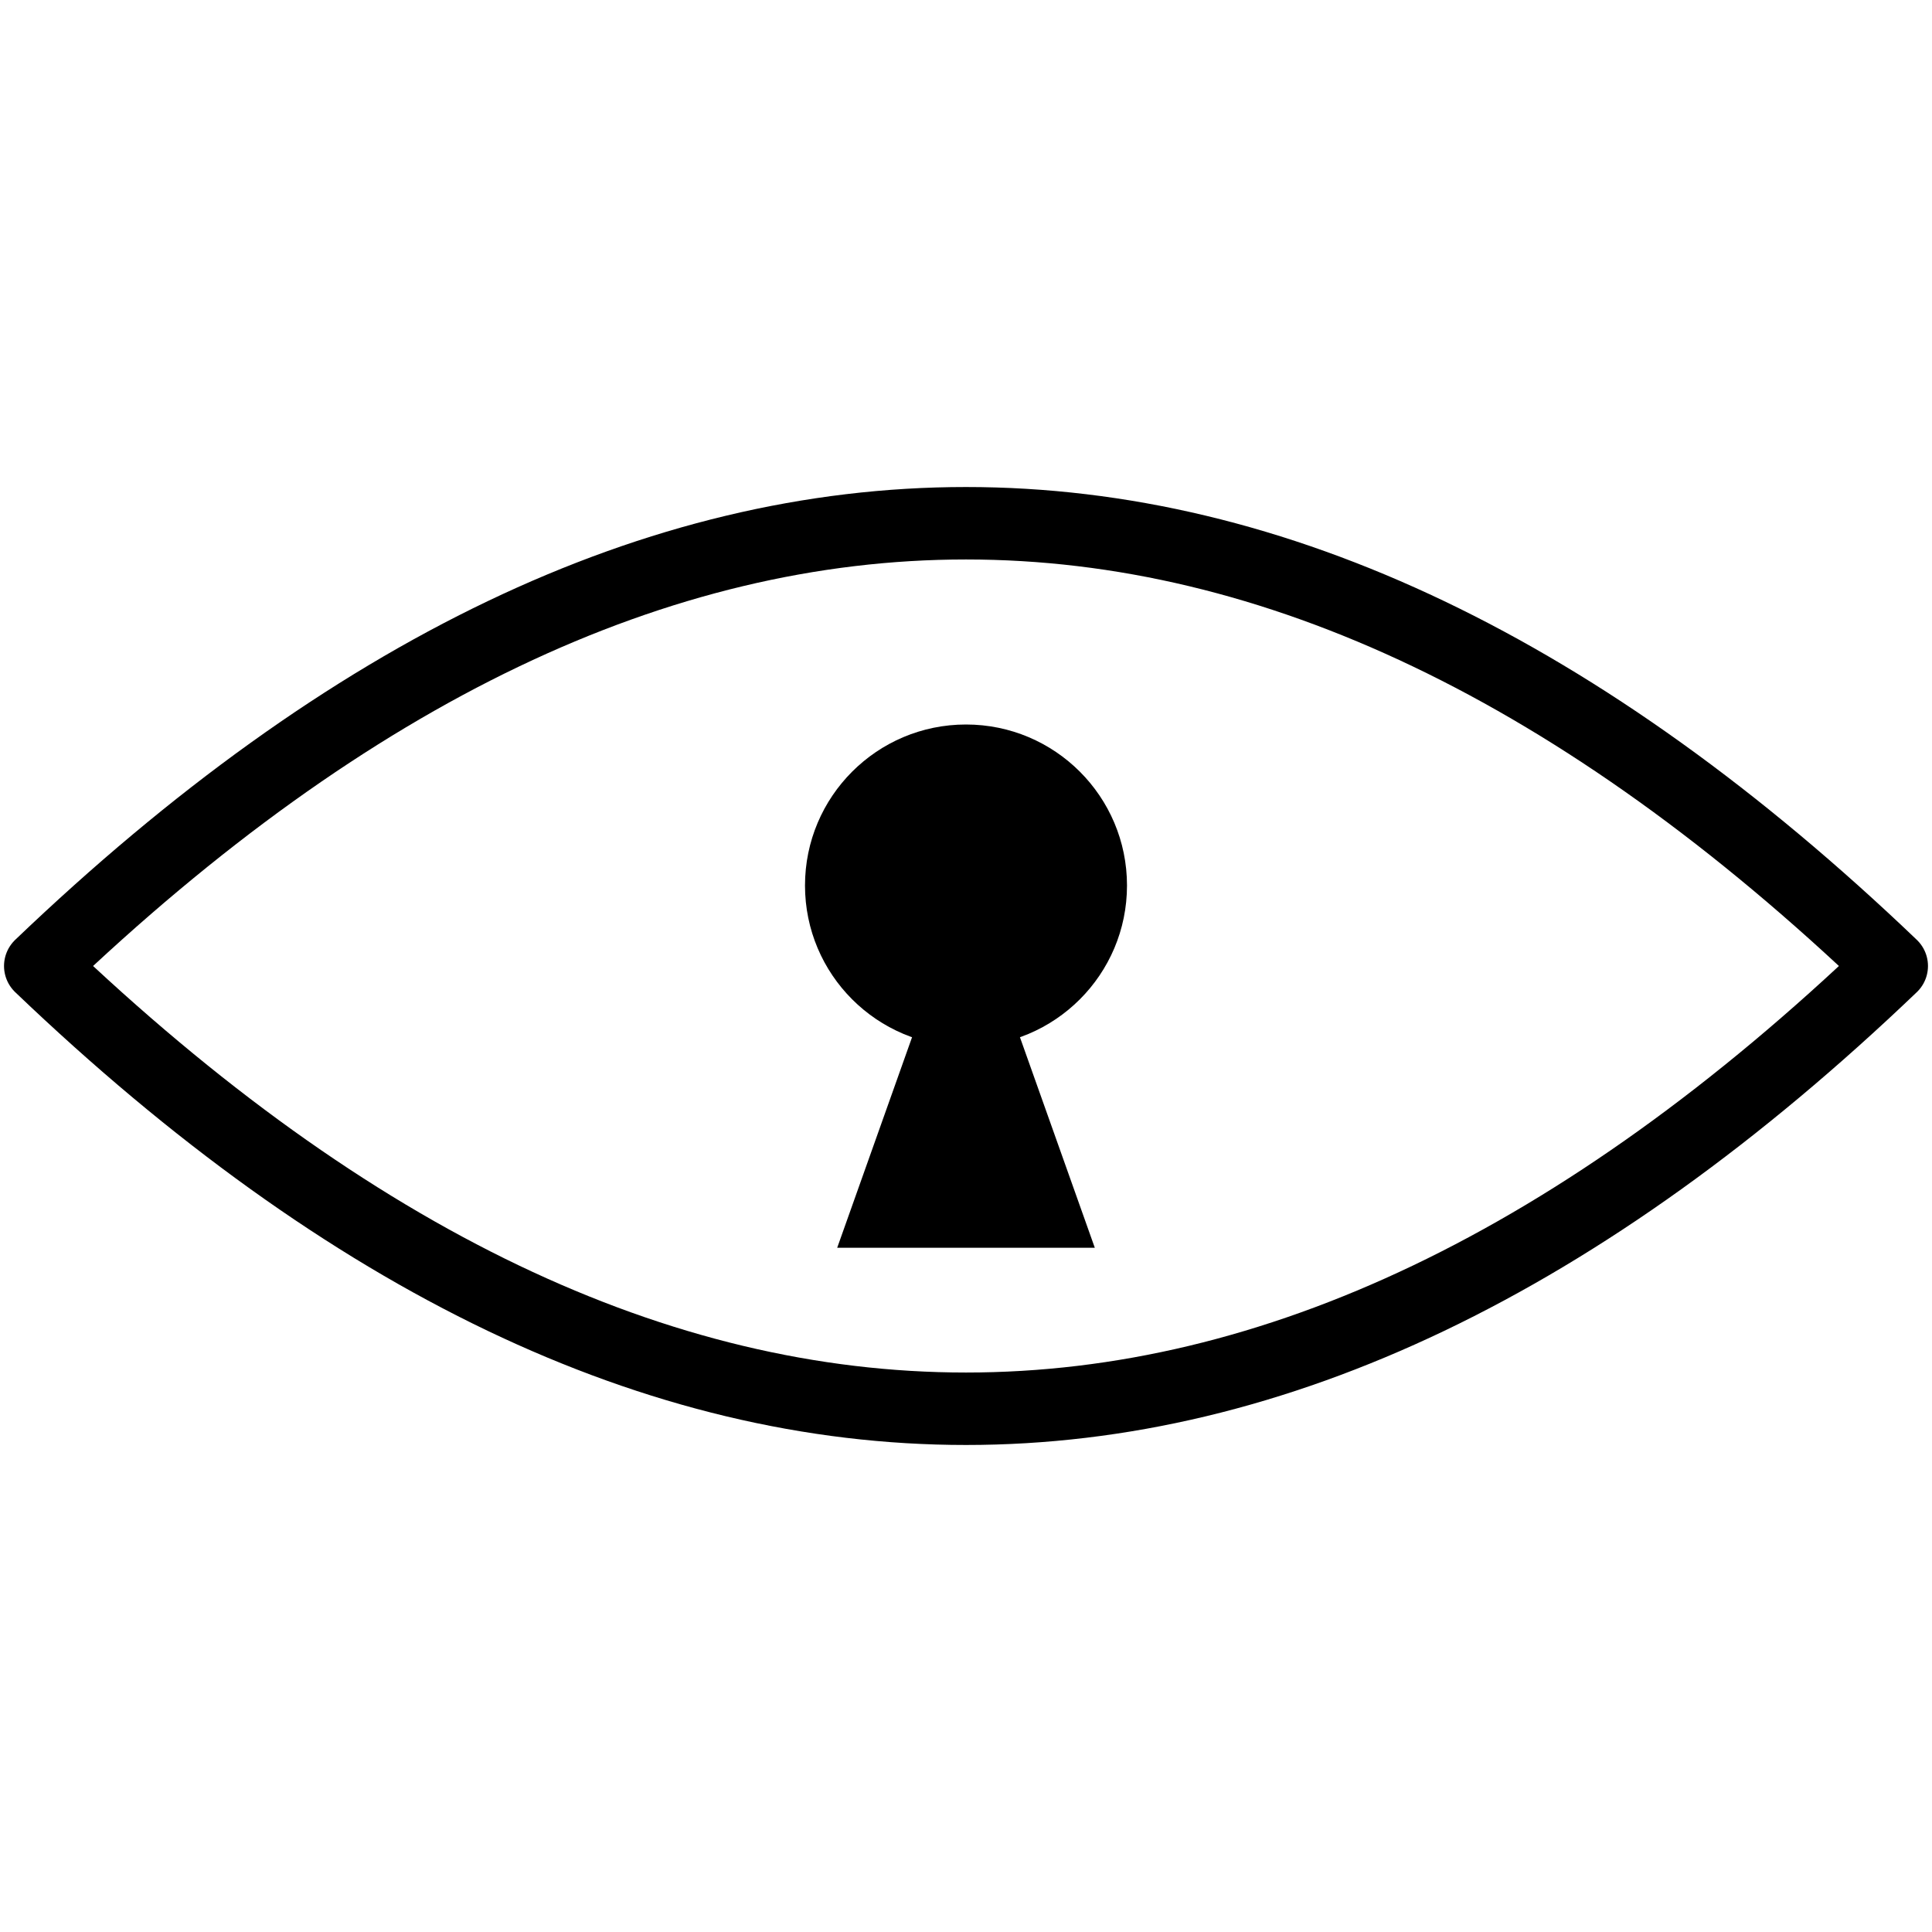
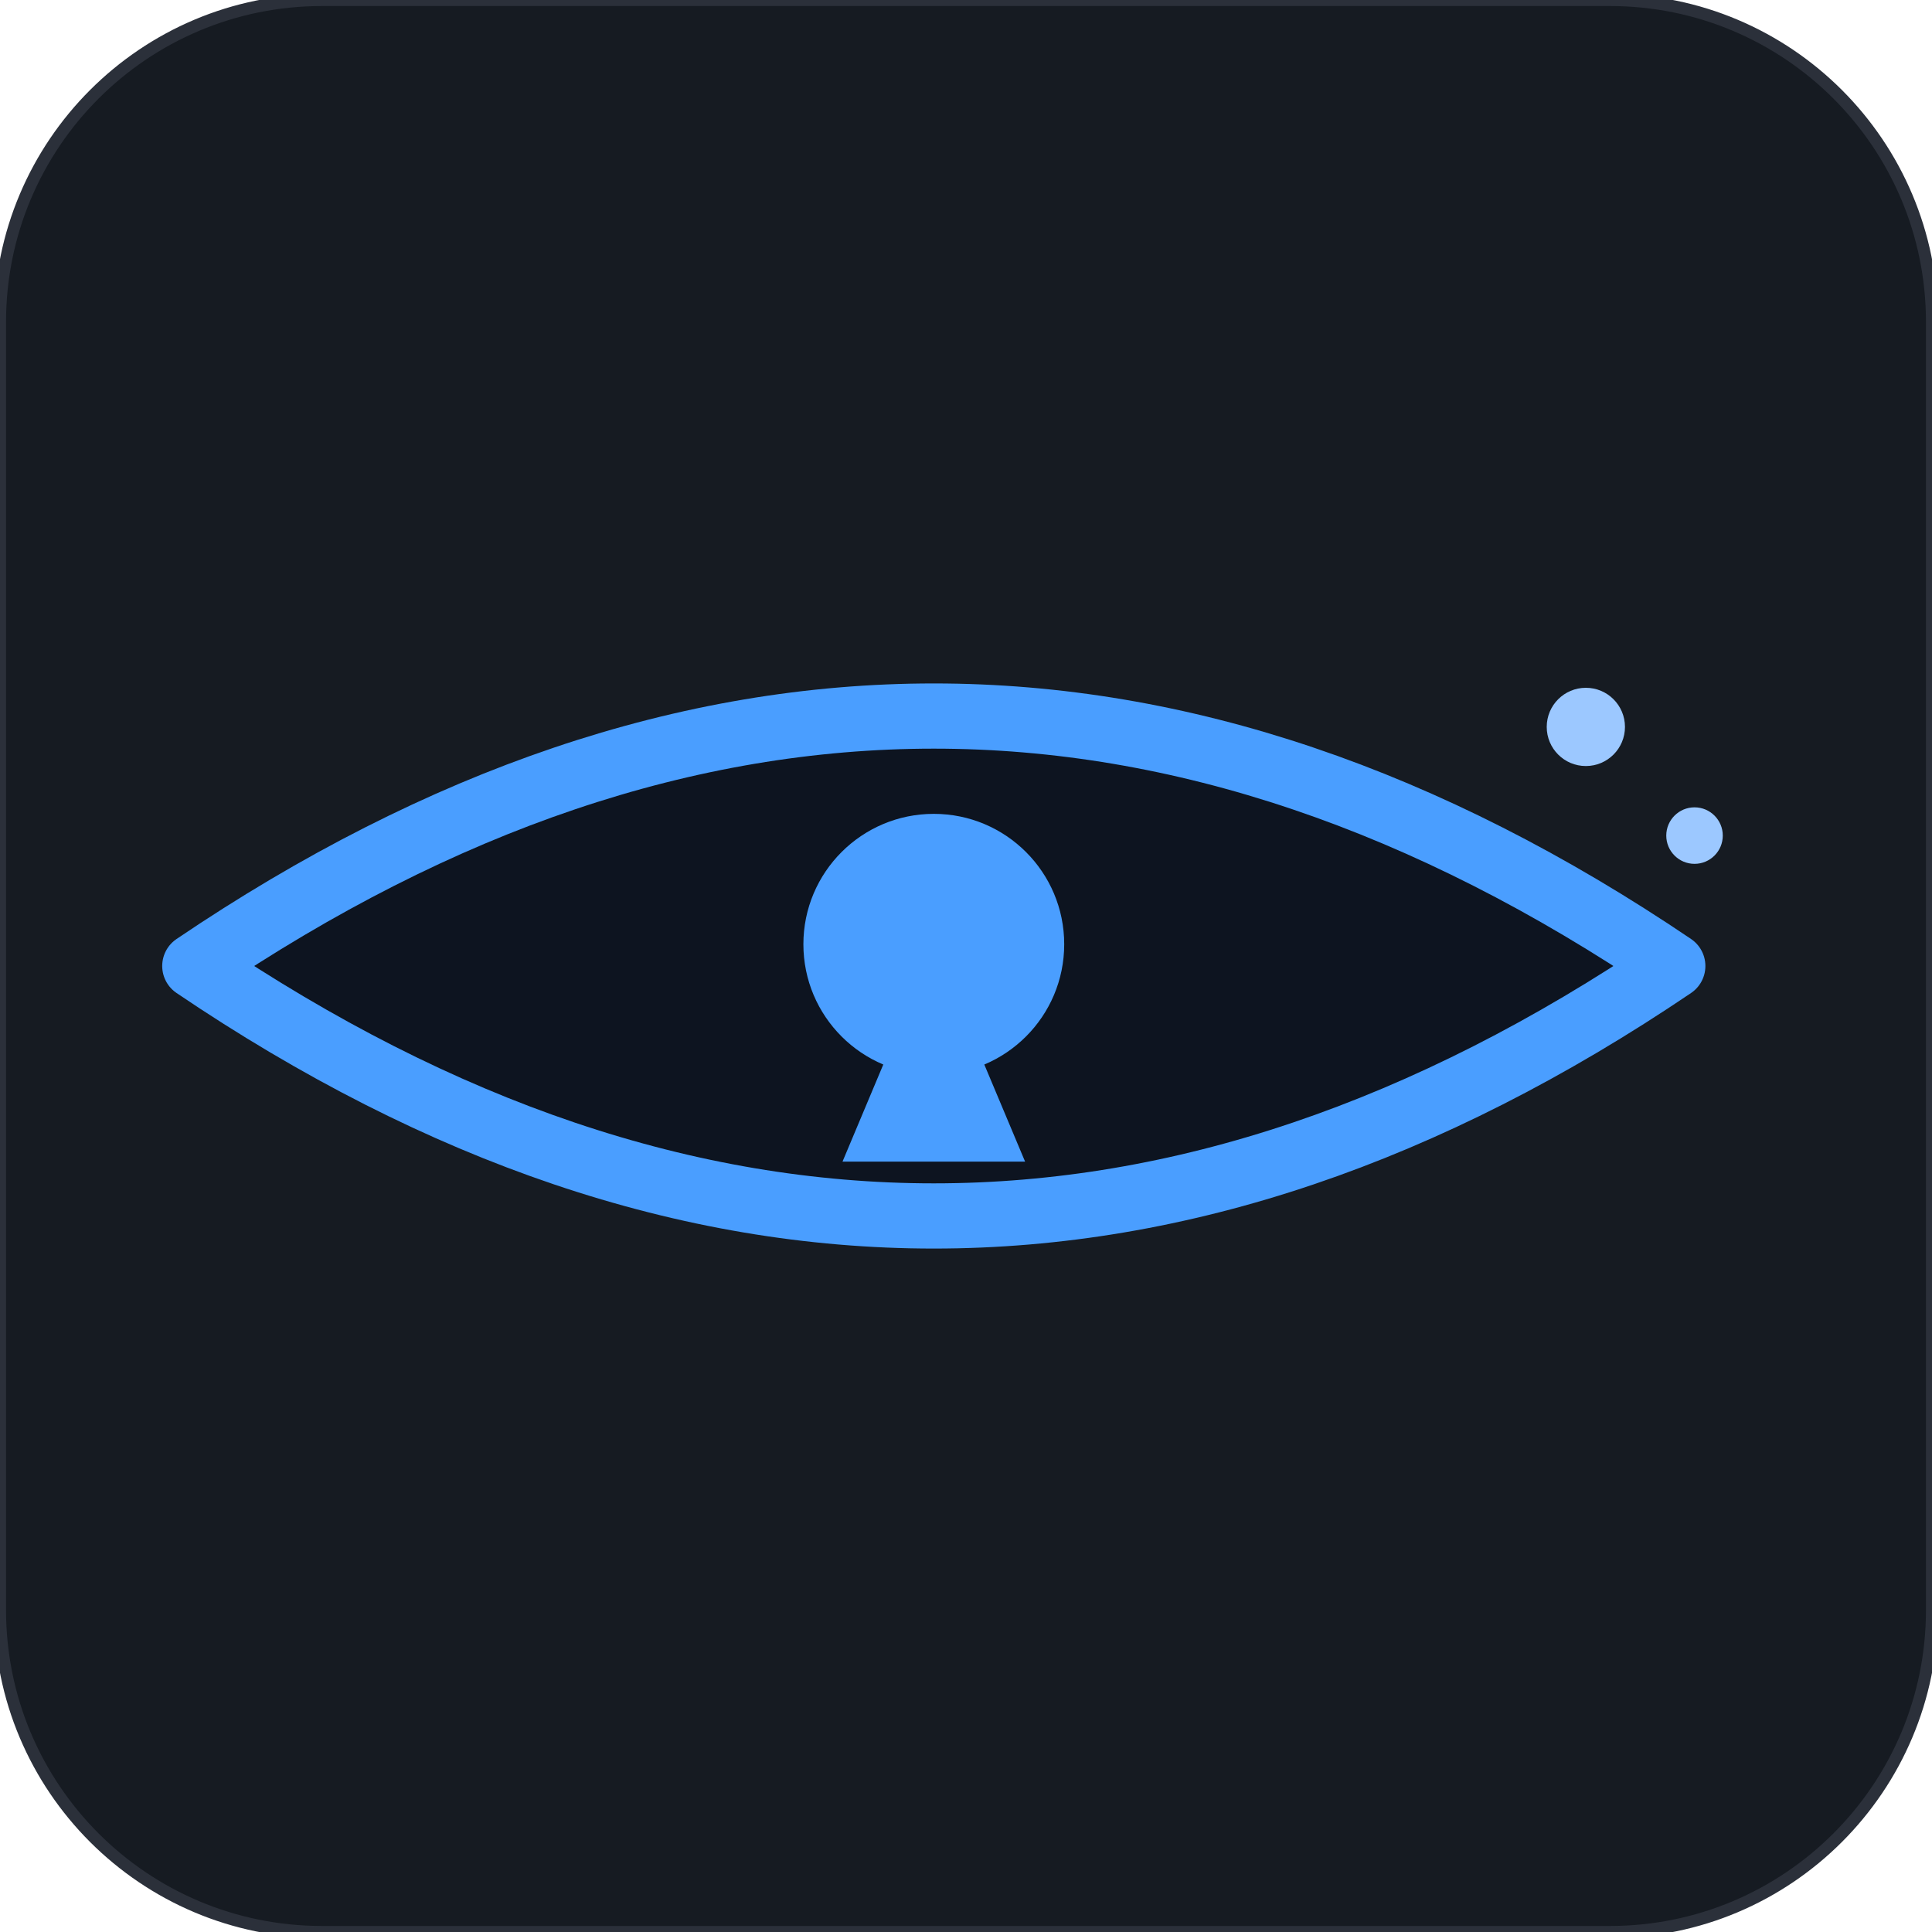
- <svg xmlns="http://www.w3.org/2000/svg" viewBox="0 0 24 24" width="24" height="24">
-   <g fill="none" stroke="#000000" stroke-width="0.9" stroke-linecap="round" stroke-linejoin="round">
-     <path d="M 0.5 12 Q 12 1 23.5 12 Q 12 23 0.5 12 Z" />
+ <svg xmlns="http://www.w3.org/2000/svg" viewBox="0 0 240 240" width="240" height="240">
+   <rect x="0" y="0" width="240" height="240" rx="40" fill="#161B22" stroke="#2b303a" stroke-width="1.5" />
+   <g transform="translate(116,120) scale(2.7)">
+     <path d="M-34,0 Q0,-23 34,0 Q0,23 -34,0 Z" fill="#0d1420" stroke="#4a9eff" stroke-width="3" stroke-linejoin="round" />
+     <circle cx="0" cy="-1" r="6" fill="#4a9eff" />
+     <polygon points="0,-1 -4.2,9 4.2,9" fill="#4a9eff" />
+     <circle cx="30" cy="-11" r="1.8" fill="#9cc8ff" />
+     <circle cx="35" cy="-6" r="1.3" fill="#9cc8ff" />
  </g>
-   <circle cx="12" cy="11" r="2" fill="#000000" />
-   <polygon points="12,11 10.4,15.5 13.6,15.5" fill="#000000" />
</svg>
